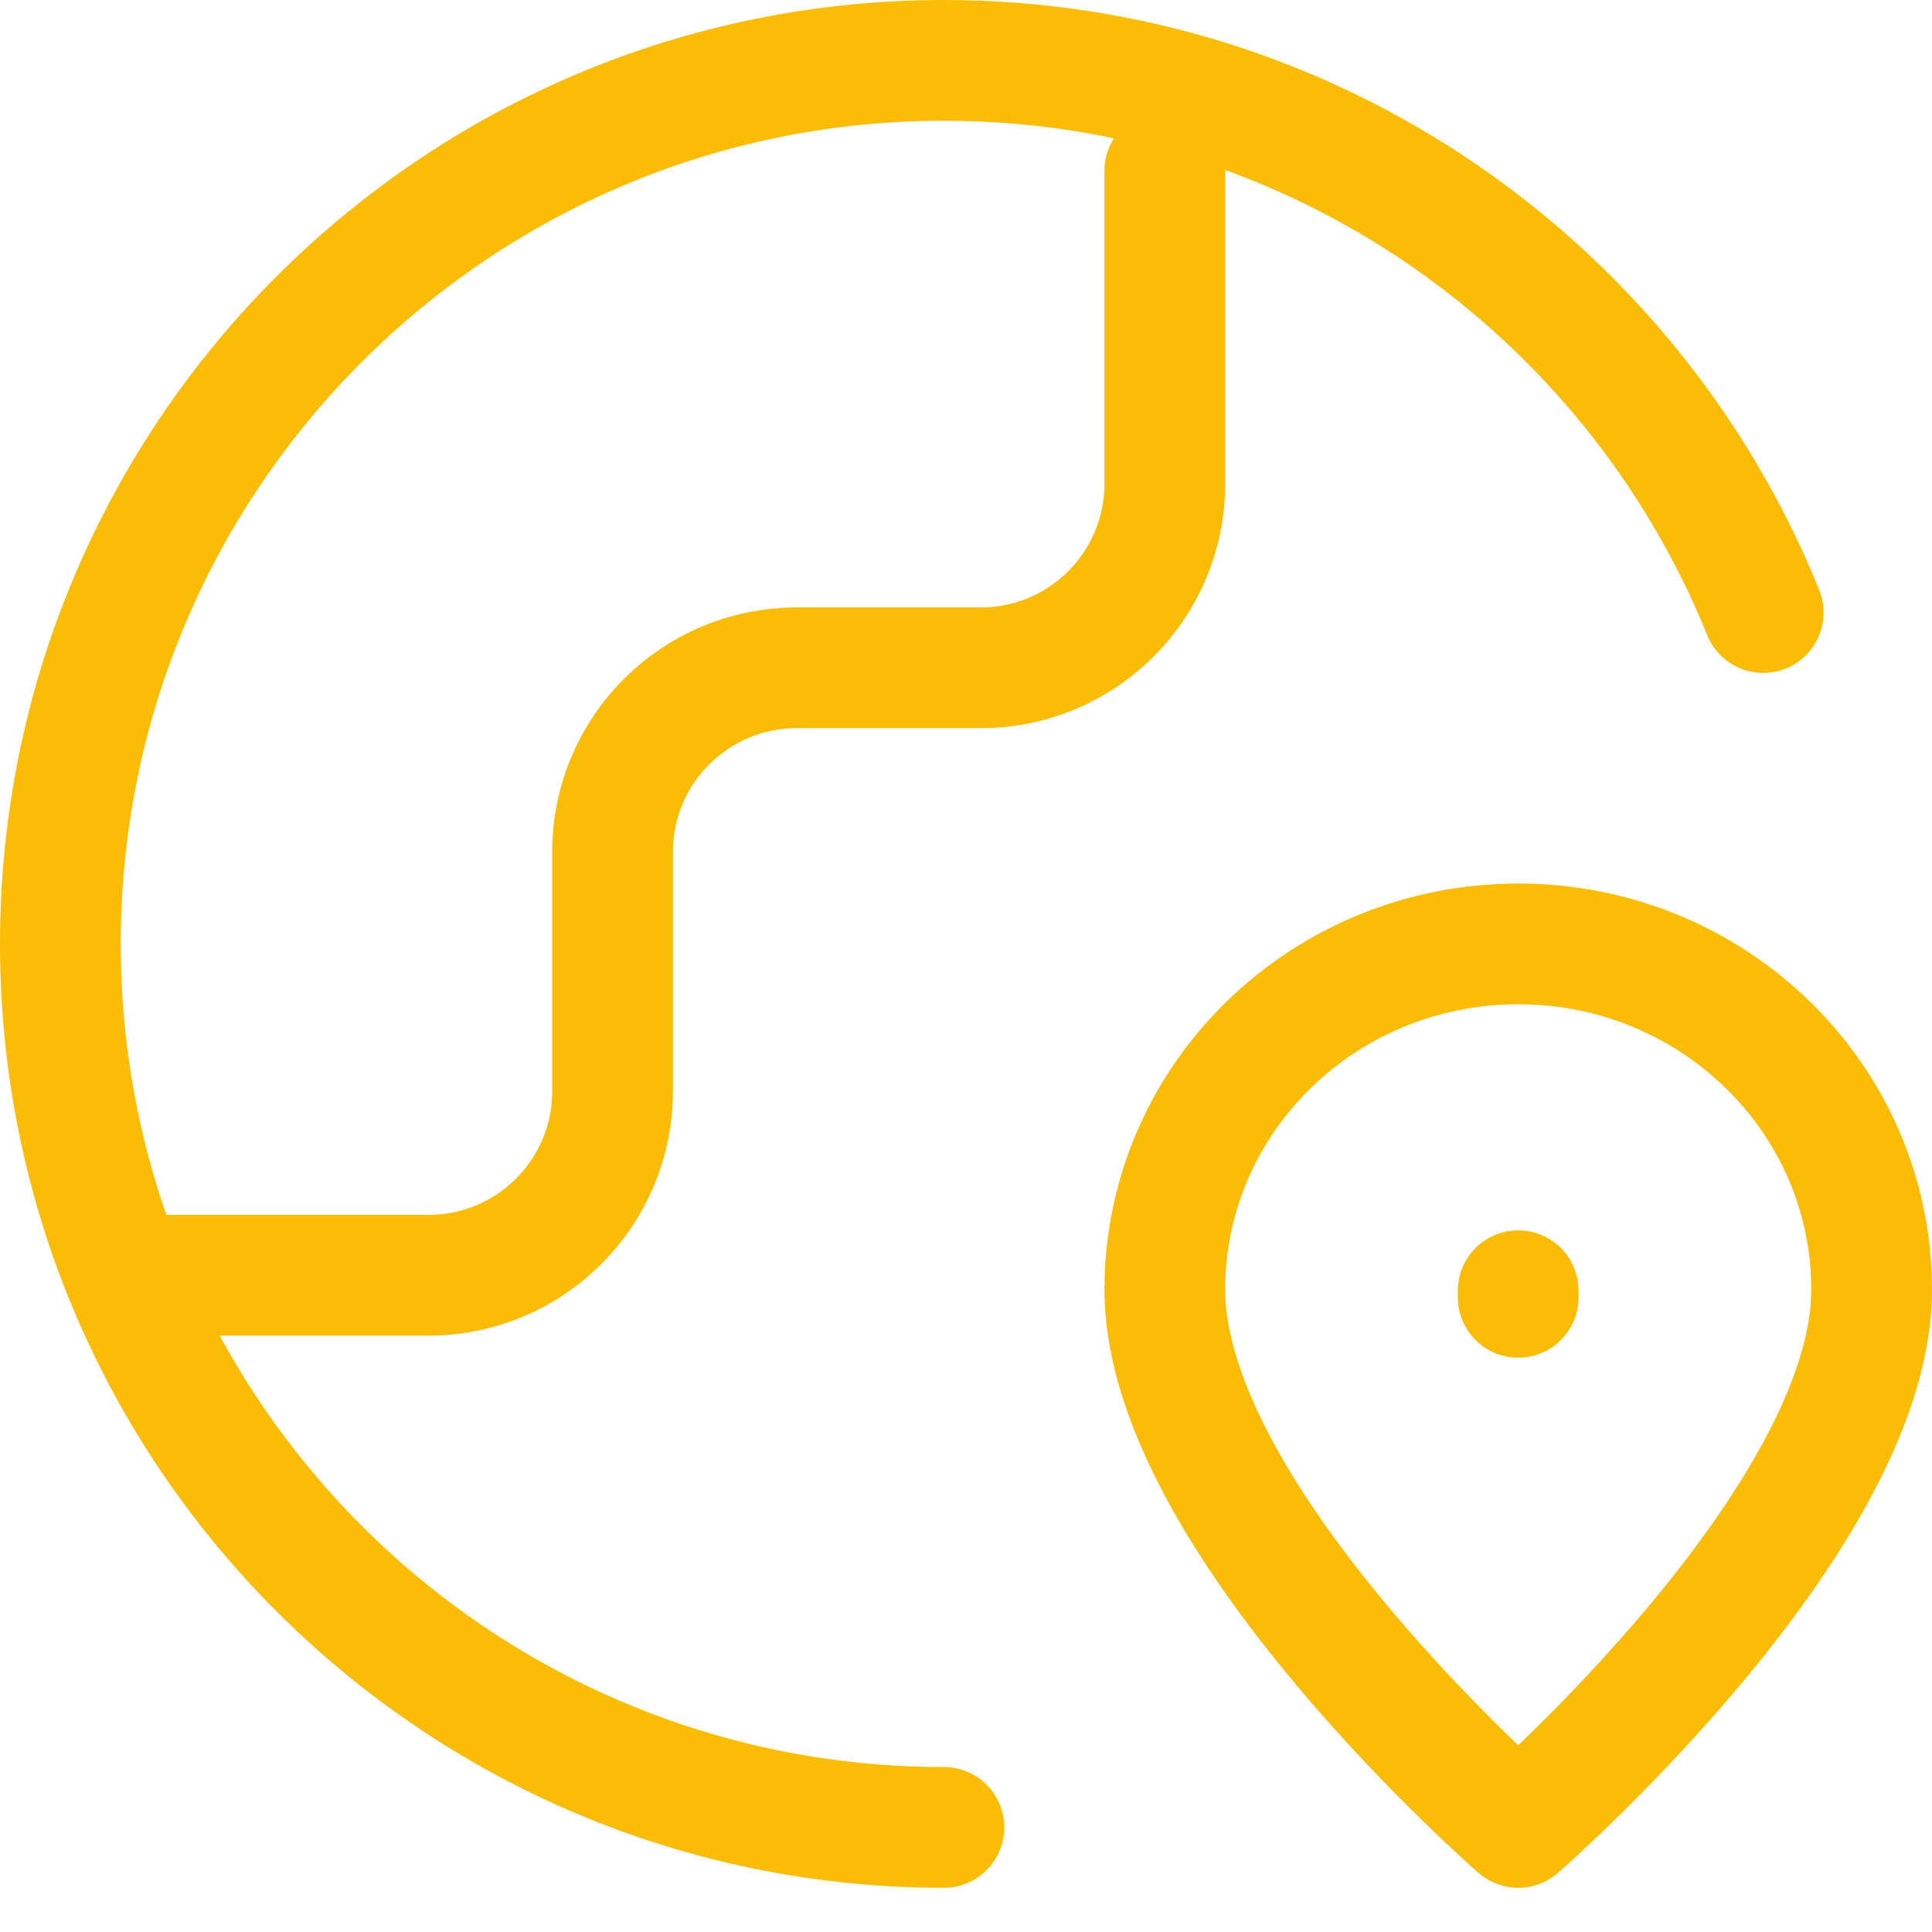
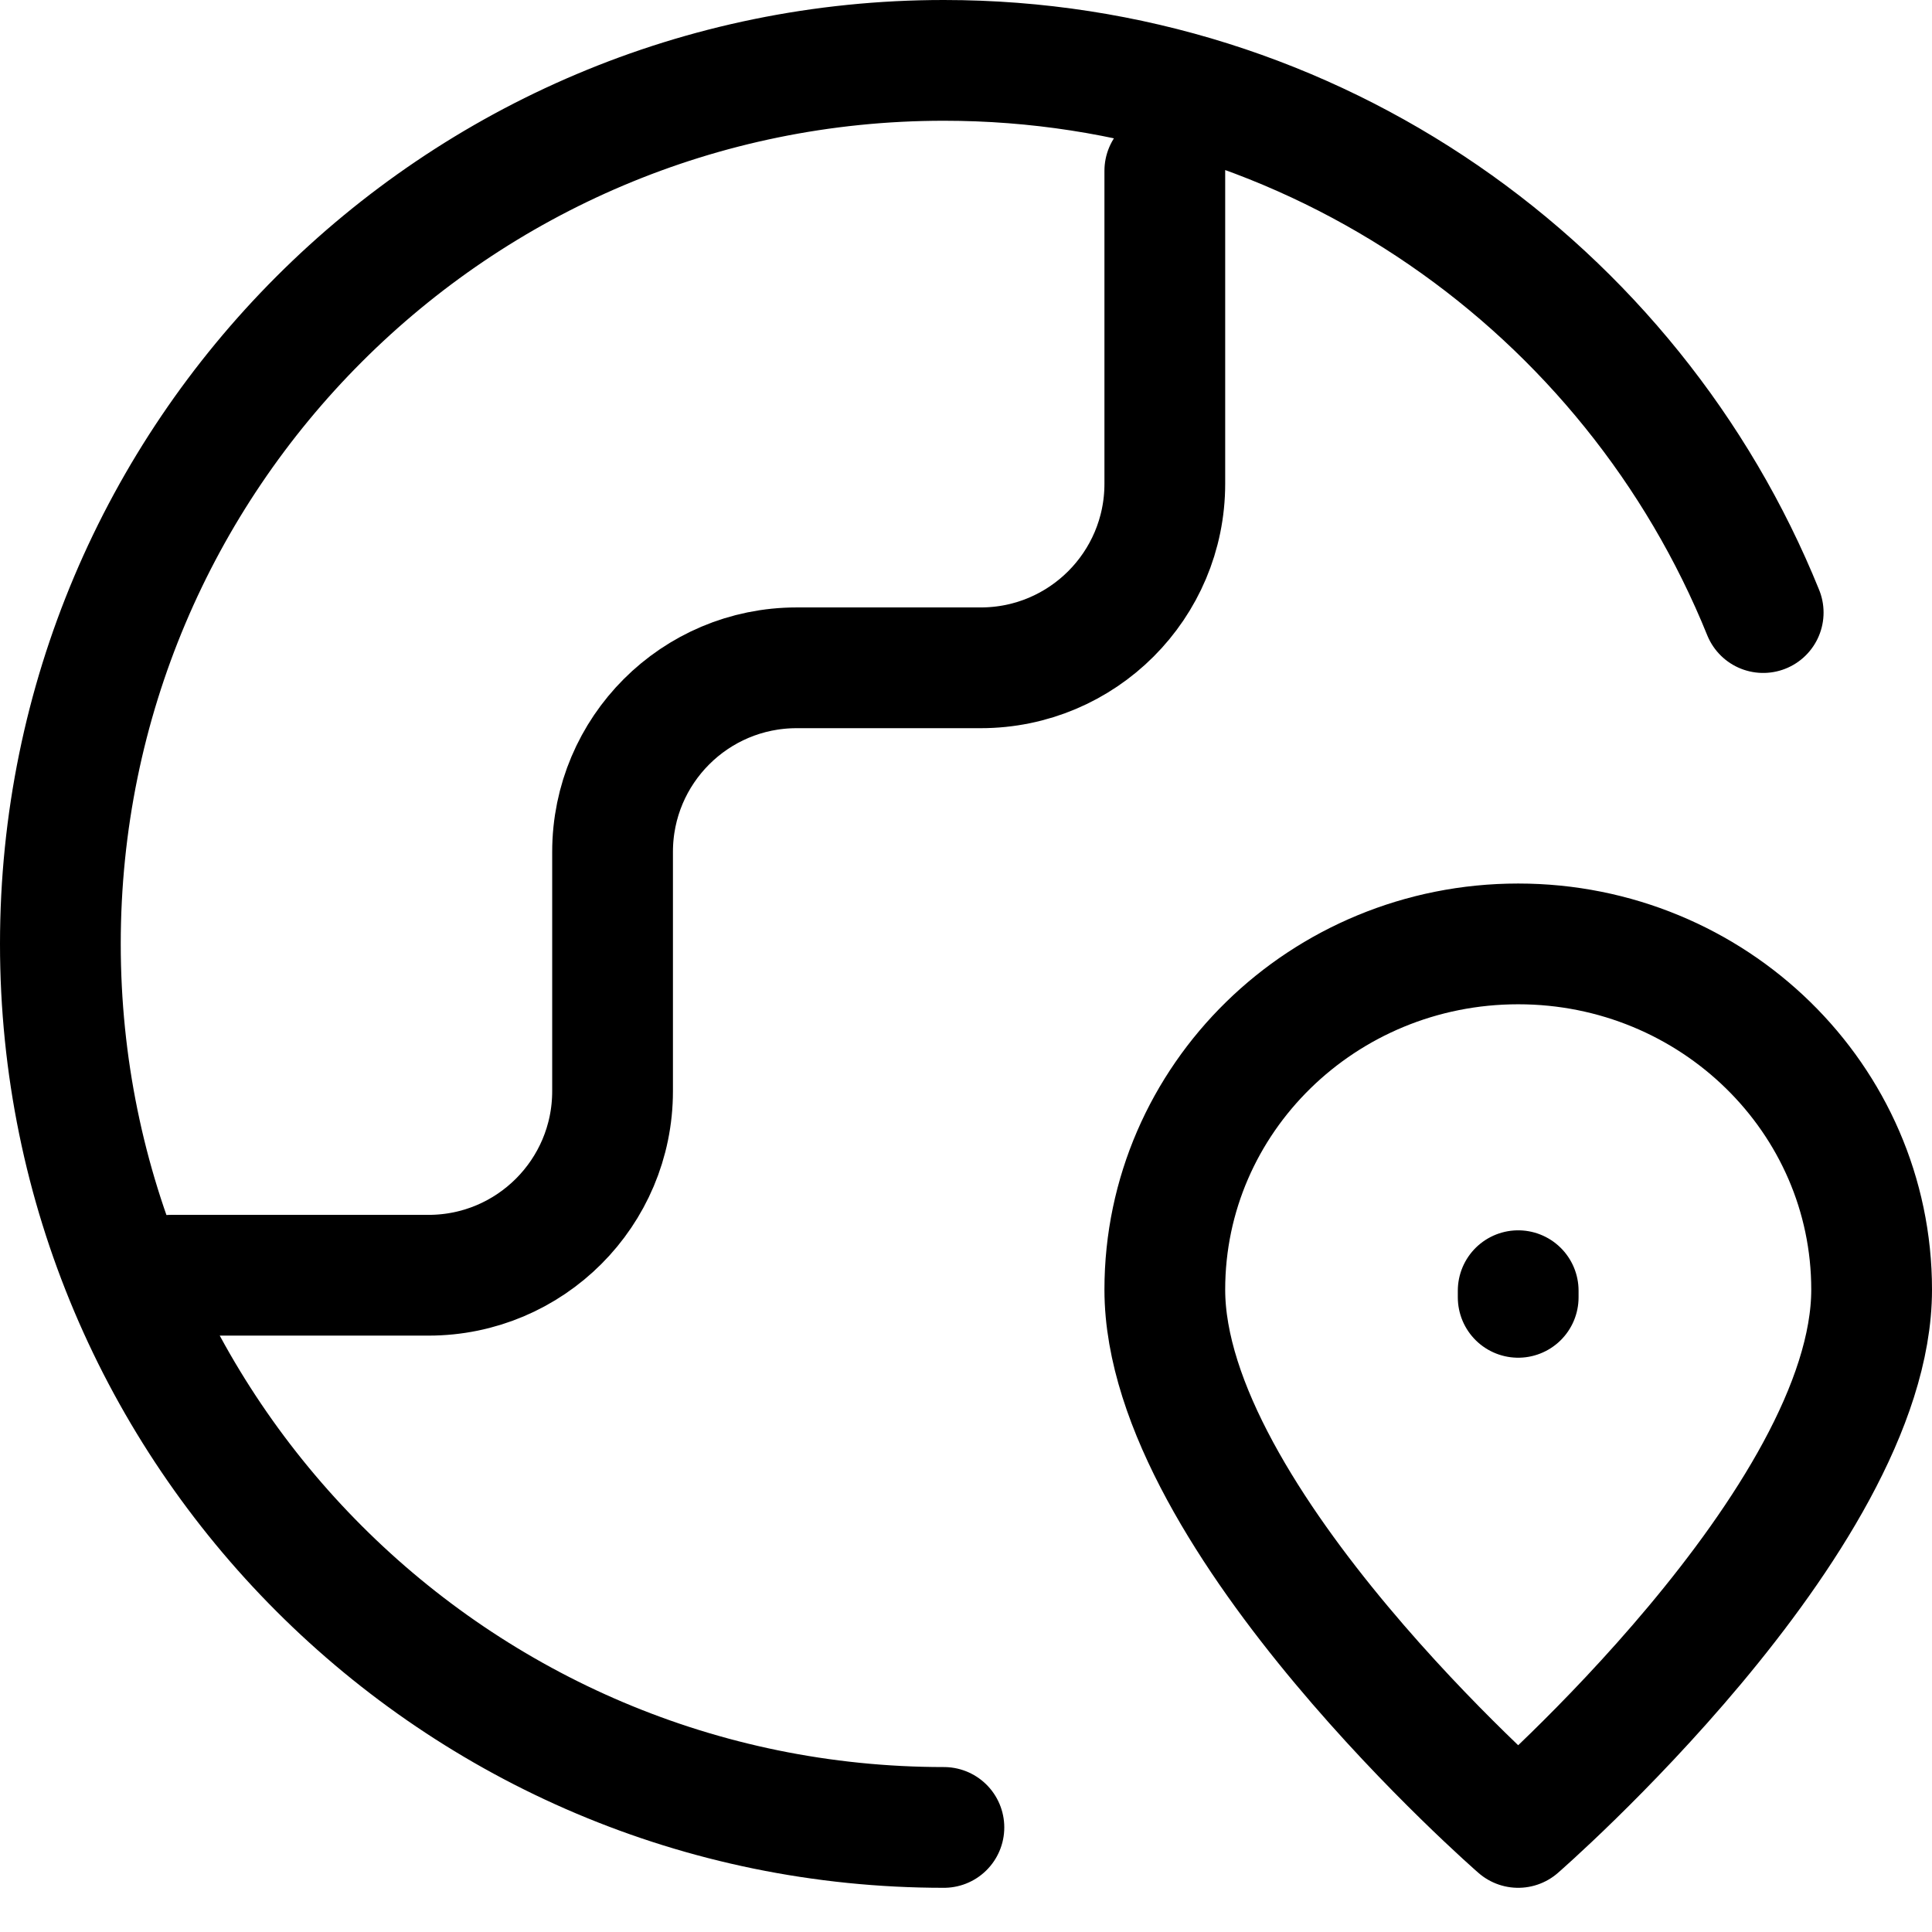
<svg xmlns="http://www.w3.org/2000/svg" width="32" height="32" viewBox="0 0 32 32" fill="none">
-   <path d="M15.634 30.268C7.552 30.268 1 23.716 1 15.634C1 7.552 7.552 1 15.634 1C21.776 1 27.034 4.783 29.204 10.146M2.829 21.122H7.098C8.781 21.122 10.146 19.757 10.146 18.073V14.11C10.146 12.426 11.511 11.061 13.195 11.061H16.244C17.928 11.061 19.293 9.696 19.293 8.012V2.829M25.146 21.488V21.378M31 21.36C31 25.178 25.146 30.268 25.146 30.268C25.146 30.268 19.293 25.178 19.293 21.36C19.293 18.198 21.913 15.634 25.146 15.634C28.379 15.634 31 18.198 31 21.36Z" stroke="#FBBC05" stroke-width="2" stroke-linecap="round" stroke-linejoin="round" />
+   <path d="M15.634 30.268C7.552 30.268 1 23.716 1 15.634C1 7.552 7.552 1 15.634 1C21.776 1 27.034 4.783 29.204 10.146M2.829 21.122H7.098C8.781 21.122 10.146 19.757 10.146 18.073V14.11C10.146 12.426 11.511 11.061 13.195 11.061H16.244C17.928 11.061 19.293 9.696 19.293 8.012V2.829M25.146 21.488V21.378M31 21.36C31 25.178 25.146 30.268 25.146 30.268C25.146 30.268 19.293 25.178 19.293 21.36C19.293 18.198 21.913 15.634 25.146 15.634C28.379 15.634 31 18.198 31 21.36Z" stroke="black" stroke-width="2" stroke-linecap="round" stroke-linejoin="round" />
</svg>
